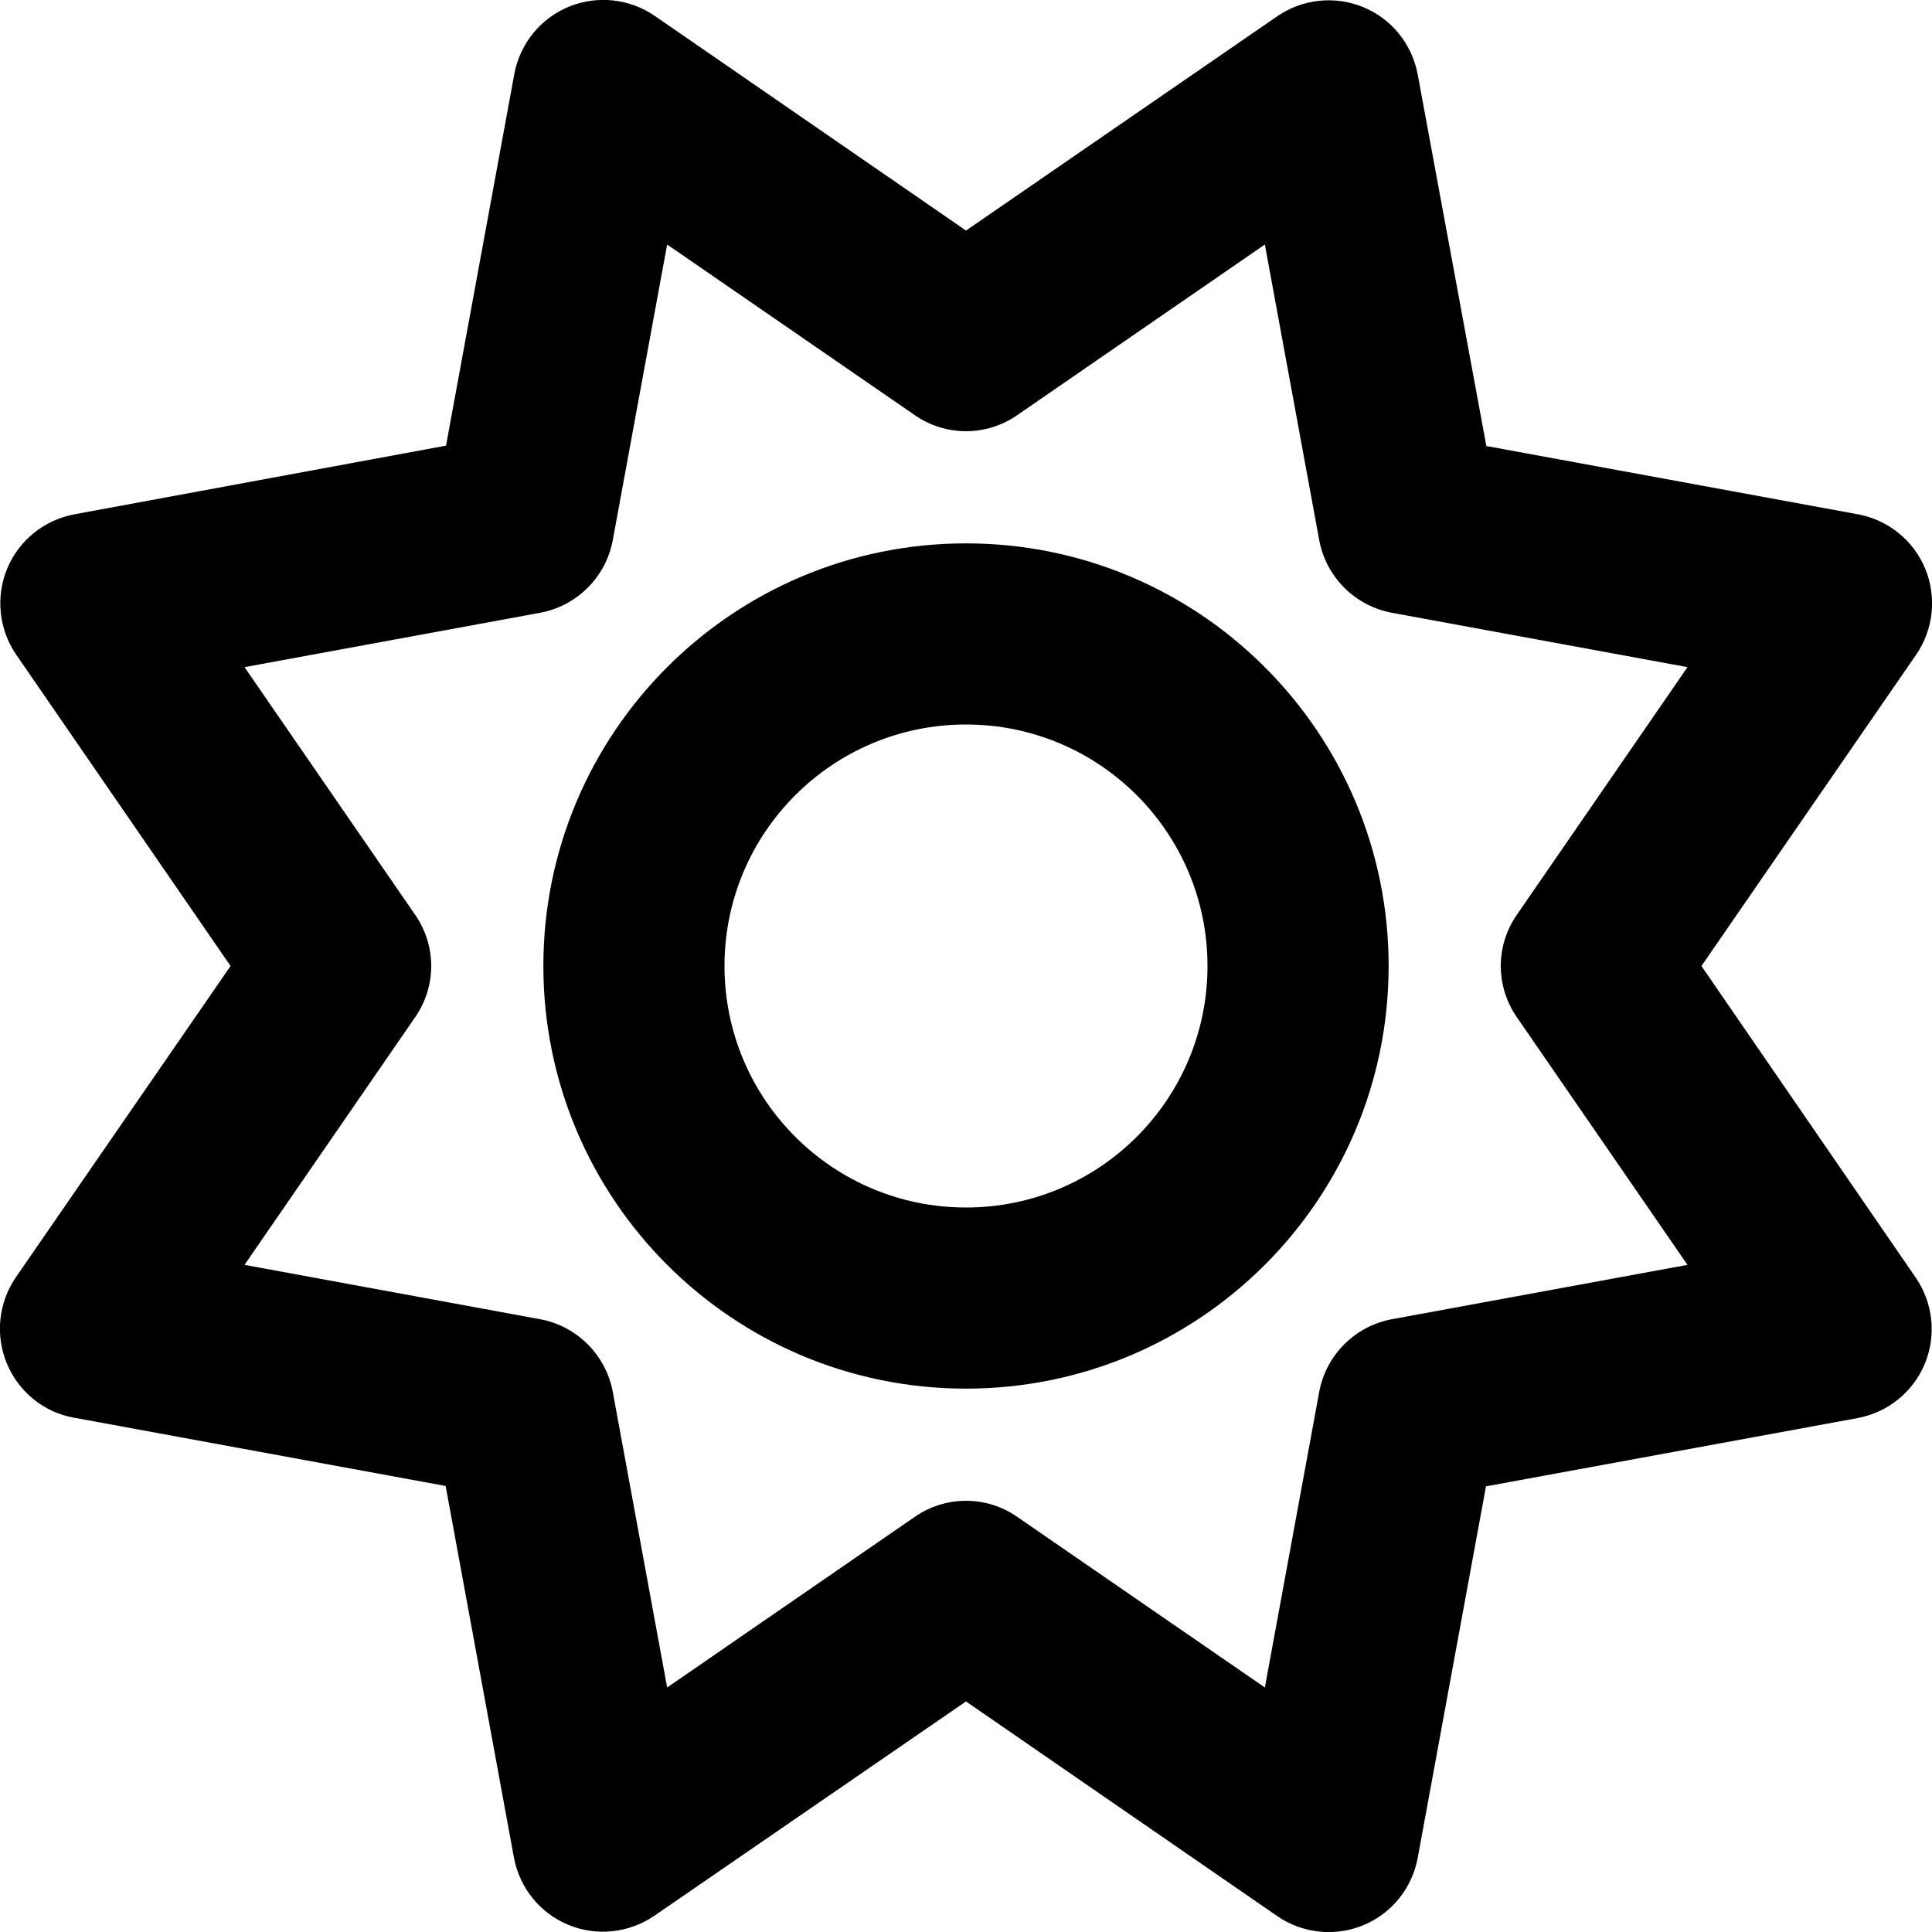
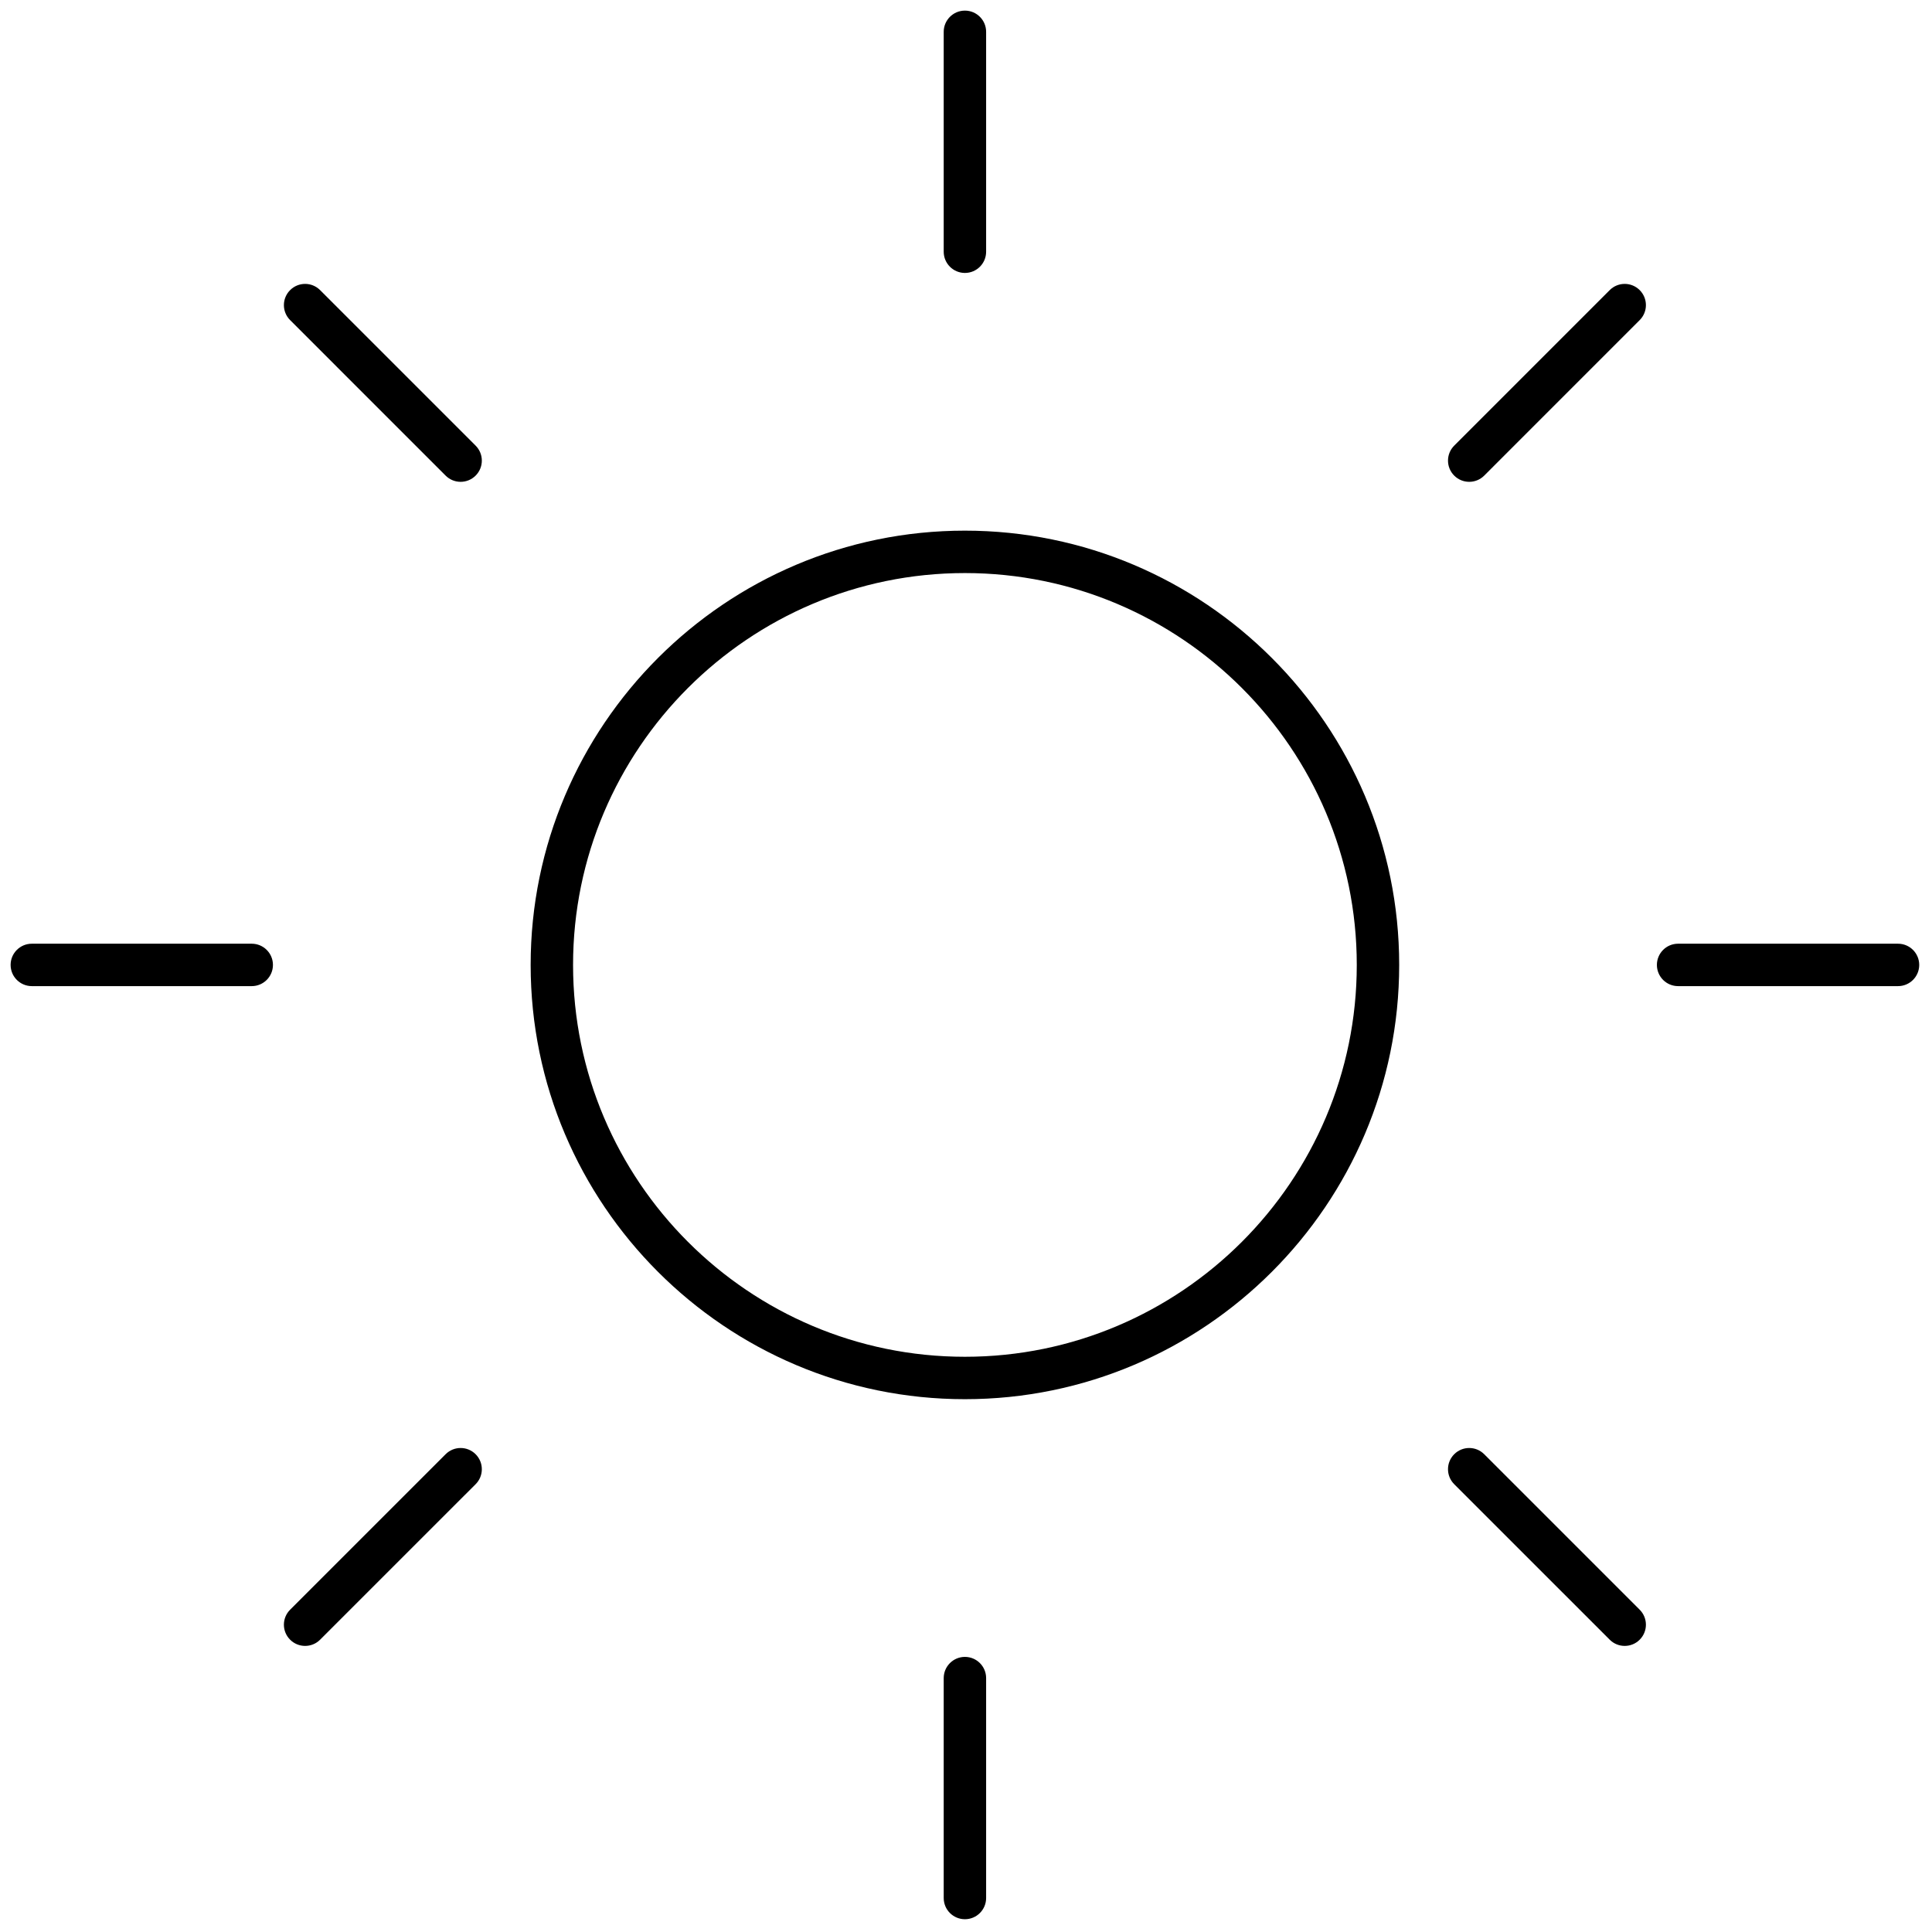
- <svg xmlns="http://www.w3.org/2000/svg" viewBox="0 0 512 512" width="20" height="20">
-   <path d="M375.7 19.7c-1.5-8-6.9-14.7-14.4-17.8s-16.1-2.2-22.8 2.4L256 61.1 173.5 4.2c-6.7-4.6-15.3-5.5-22.8-2.4s-12.9 9.8-14.4 17.8l-18.1 98.5L19.7 136.3c-8 1.5-14.7 6.9-17.8 14.4s-2.2 16.1 2.4 22.8L61.1 256 4.2 338.5c-4.6 6.7-5.5 15.3-2.4 22.8s9.8 13 17.8 14.4l98.5 18.1 18.1 98.5c1.5 8 6.9 14.7 14.4 17.8s16.1 2.2 22.8-2.4L256 450.9l82.5 56.9c6.7 4.6 15.3 5.5 22.8 2.4s12.9-9.8 14.4-17.8l18.1-98.5 98.5-18.1c8-1.5 14.7-6.9 17.8-14.4s2.2-16.1-2.4-22.8L450.9 256l56.9-82.5c4.6-6.7 5.5-15.3 2.4-22.8s-9.8-12.9-17.8-14.4l-98.5-18.1L375.7 19.7zM269.6 110l65.6-45.2 14.4 78.3c1.8 9.8 9.5 17.5 19.3 19.3l78.3 14.4L402 242.4c-5.7 8.2-5.7 19 0 27.2l45.2 65.6-78.3 14.4c-9.8 1.8-17.5 9.5-19.3 19.3l-14.4 78.3L269.6 402c-8.2-5.7-19-5.7-27.2 0l-65.6 45.2-14.4-78.3c-1.8-9.8-9.5-17.5-19.3-19.3L64.8 335.2 110 269.6c5.7-8.2 5.7-19 0-27.2L64.8 176.8l78.3-14.4c9.8-1.8 17.5-9.5 19.3-19.3l14.4-78.3L242.4 110c8.2 5.7 19 5.7 27.2 0zM256 368a112 112 0 1 0 0-224 112 112 0 1 0 0 224zM192 256a64 64 0 1 1 128 0 64 64 0 1 1 -128 0z" />
+ <svg xmlns="http://www.w3.org/2000/svg" version="1.1" width="20" height="20" viewBox="0 0 256 256" xml:space="preserve" fill="#3f3a64">
+   <defs>
+ </defs>
+   <g style="stroke: none; stroke-width: 0; stroke-dasharray: none; stroke-linecap: butt; stroke-linejoin: miter; stroke-miterlimit: 10; fill: none; fill-rule: nonzero; opacity: 1;" transform="translate(1.406593 1.406593) scale(2.81 2.81)">
+     <path d="M 89 46 H 78.63 c -0.553 0 -1 -0.448 -1 -1 s 0.447 -1 1 -1 H 89 c 0.553 0 1 0.448 1 1 S 89.553 46 89 46 z" style="stroke: none; stroke-width: 1; stroke-dasharray: none; stroke-linecap: butt; stroke-linejoin: miter; stroke-miterlimit: 10; fill: rgb(0,0,0); fill-rule: nonzero; opacity: 1;" transform=" matrix(1 0 0 1 0 0) " stroke-linecap="round" />
+     <path d="M 11.37 46 H 1 c -0.552 0 -1 -0.448 -1 -1 s 0.448 -1 1 -1 h 10.37 c 0.552 0 1 0.448 1 1 S 11.922 46 11.37 46 z" style="stroke: none; stroke-width: 1; stroke-dasharray: none; stroke-linecap: butt; stroke-linejoin: miter; stroke-miterlimit: 10; fill: rgb(0,0,0); fill-rule: nonzero; opacity: 1;" transform=" matrix(1 0 0 1 0 0) " stroke-linecap="round" />
+     <path d="M 45 12.37 c -0.552 0 -1 -0.448 -1 -1 V 1 c 0 -0.552 0.448 -1 1 -1 s 1 0.448 1 1 v 10.37 C 46 11.922 45.552 12.37 45 12.37 z" style="stroke: none; stroke-width: 1; stroke-dasharray: none; stroke-linecap: butt; stroke-linejoin: miter; stroke-miterlimit: 10; fill: rgb(0,0,0); fill-rule: nonzero; opacity: 1;" transform=" matrix(1 0 0 1 0 0) " stroke-linecap="round" />
+     <path d="M 45 90 c -0.552 0 -1 -0.447 -1 -1 V 78.63 c 0 -0.553 0.448 -1 1 -1 s 1 0.447 1 1 V 89 C 46 89.553 45.552 90 45 90 z" style="stroke: none; stroke-width: 1; stroke-dasharray: none; stroke-linecap: butt; stroke-linejoin: miter; stroke-miterlimit: 10; fill: rgb(0,0,0); fill-rule: nonzero; opacity: 1;" transform=" matrix(1 0 0 1 0 0) " stroke-linecap="round" />
+     <path d="M 76.112 77.112 c -0.256 0 -0.512 -0.098 -0.707 -0.293 l -7.332 -7.332 c -0.391 -0.391 -0.391 -1.023 0 -1.414 s 1.023 -0.391 1.414 0 l 7.332 7.332 c 0.391 0.391 0.391 1.023 0 1.414 C 76.624 77.015 76.368 77.112 76.112 77.112 z" style="stroke: none; stroke-width: 1; stroke-dasharray: none; stroke-linecap: butt; stroke-linejoin: miter; stroke-miterlimit: 10; fill: rgb(0,0,0); fill-rule: nonzero; opacity: 1;" transform=" matrix(1 0 0 1 0 0) " stroke-linecap="round" />
+     <path d="M 21.22 22.22 c -0.256 0 -0.512 -0.098 -0.707 -0.293 l -7.333 -7.333 c -0.391 -0.391 -0.391 -1.023 0 -1.414 s 1.023 -0.391 1.414 0 l 7.333 7.333 c 0.391 0.391 0.391 1.023 0 1.414 C 21.731 22.122 21.476 22.22 21.22 22.22 z" style="stroke: none; stroke-width: 1; stroke-dasharray: none; stroke-linecap: butt; stroke-linejoin: miter; stroke-miterlimit: 10; fill: rgb(0,0,0); fill-rule: nonzero; opacity: 1;" transform=" matrix(1 0 0 1 0 0) " stroke-linecap="round" />
+     <path d="M 68.78 22.22 c -0.256 0 -0.512 -0.098 -0.707 -0.293 c -0.391 -0.391 -0.391 -1.023 0 -1.414 l 7.332 -7.333 c 0.391 -0.391 1.023 -0.391 1.414 0 s 0.391 1.023 0 1.414 l -7.332 7.333 C 69.292 22.122 69.036 22.22 68.78 22.22 z" style="stroke: none; stroke-width: 1; stroke-dasharray: none; stroke-linecap: butt; stroke-linejoin: miter; stroke-miterlimit: 10; fill: rgb(0,0,0); fill-rule: nonzero; opacity: 1;" transform=" matrix(1 0 0 1 0 0) " stroke-linecap="round" />
+     <path d="M 13.887 77.112 c -0.256 0 -0.512 -0.098 -0.707 -0.293 c -0.391 -0.391 -0.391 -1.023 0 -1.414 l 7.333 -7.332 c 0.391 -0.391 1.023 -0.391 1.414 0 s 0.391 1.023 0 1.414 l -7.333 7.332 C 14.399 77.015 14.143 77.112 13.887 77.112 z" style="stroke: none; stroke-width: 1; stroke-dasharray: none; stroke-linecap: butt; stroke-linejoin: miter; stroke-miterlimit: 10; fill: rgb(0,0,0); fill-rule: nonzero; opacity: 1;" transform=" matrix(1 0 0 1 0 0) " stroke-linecap="round" />
+     <path d="M 45 65.478 c -11.292 0 -20.478 -9.187 -20.478 -20.478 c 0 -11.292 9.186 -20.478 20.478 -20.478 c 11.291 0 20.478 9.186 20.478 20.478 C 65.478 56.291 56.291 65.478 45 65.478 z M 45 26.522 c -10.188 0 -18.478 8.289 -18.478 18.478 S 34.812 63.478 45 63.478 S 63.478 55.188 63.478 45 S 55.188 26.522 45 26.522 z" style="stroke: none; stroke-width: 1; stroke-dasharray: none; stroke-linecap: butt; stroke-linejoin: miter; stroke-miterlimit: 10; fill: rgb(0,0,0); fill-rule: nonzero; opacity: 1;" transform=" matrix(1 0 0 1 0 0) " stroke-linecap="round" />
+   </g>
</svg>
